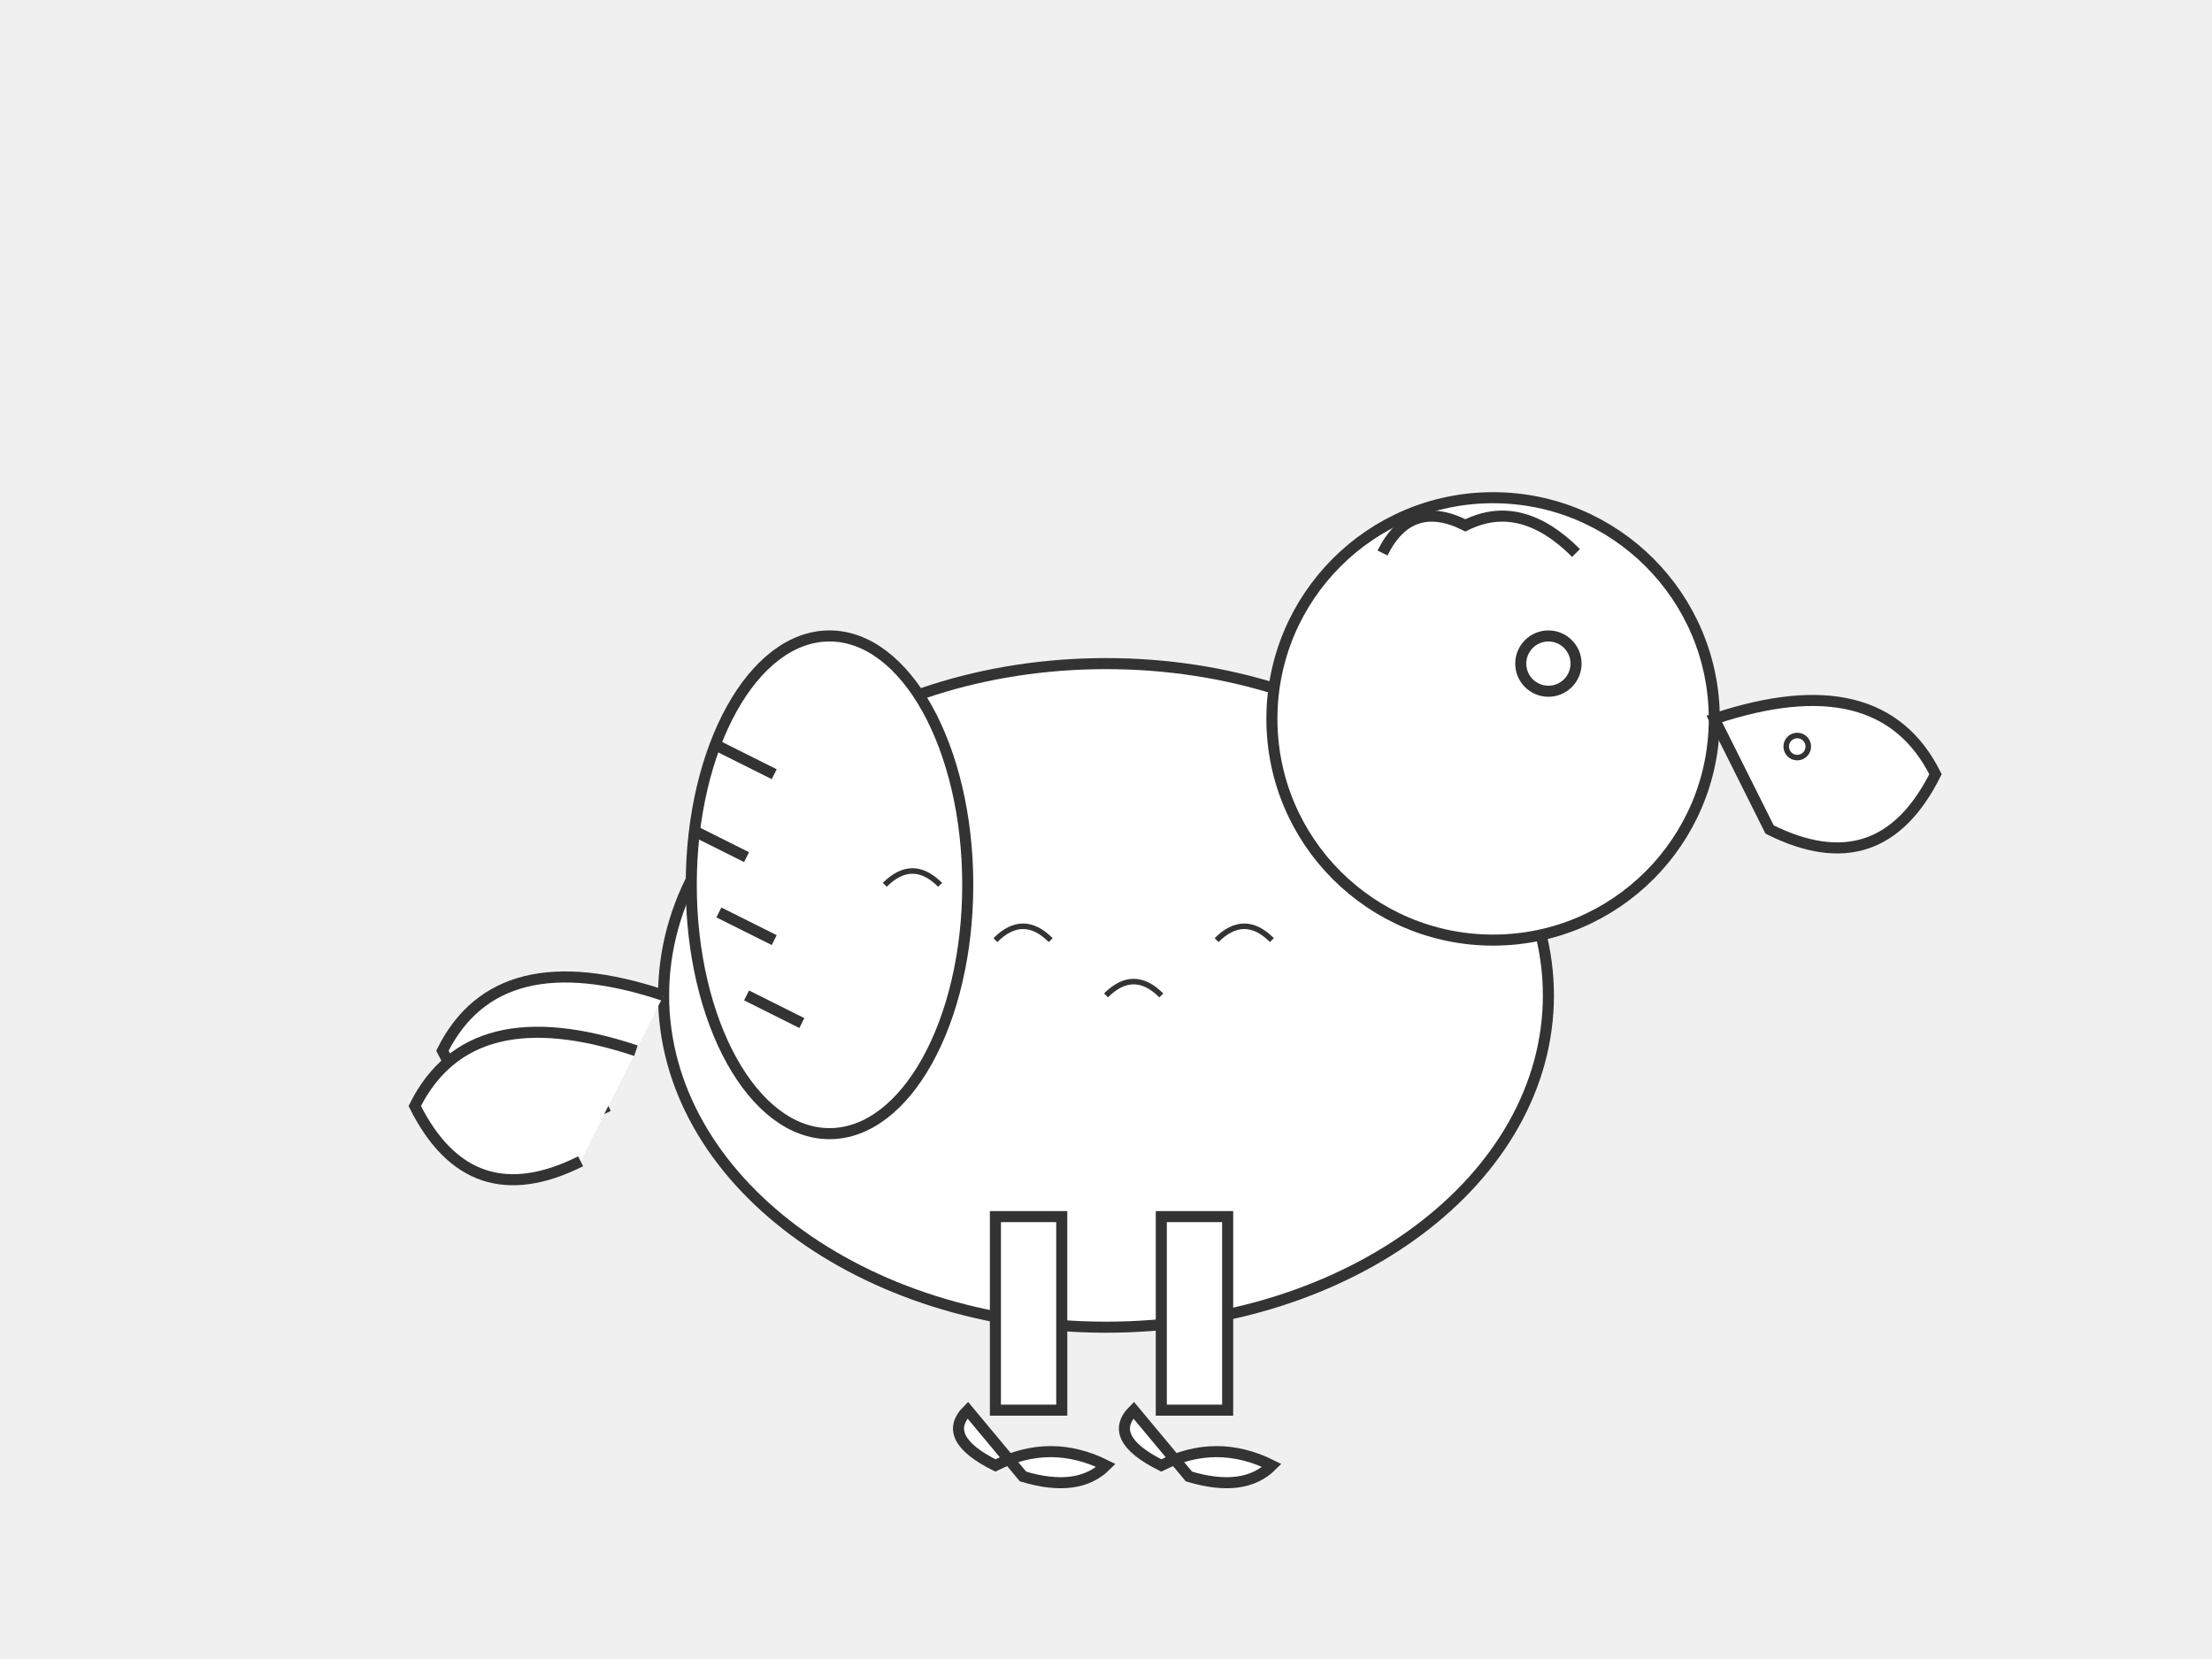
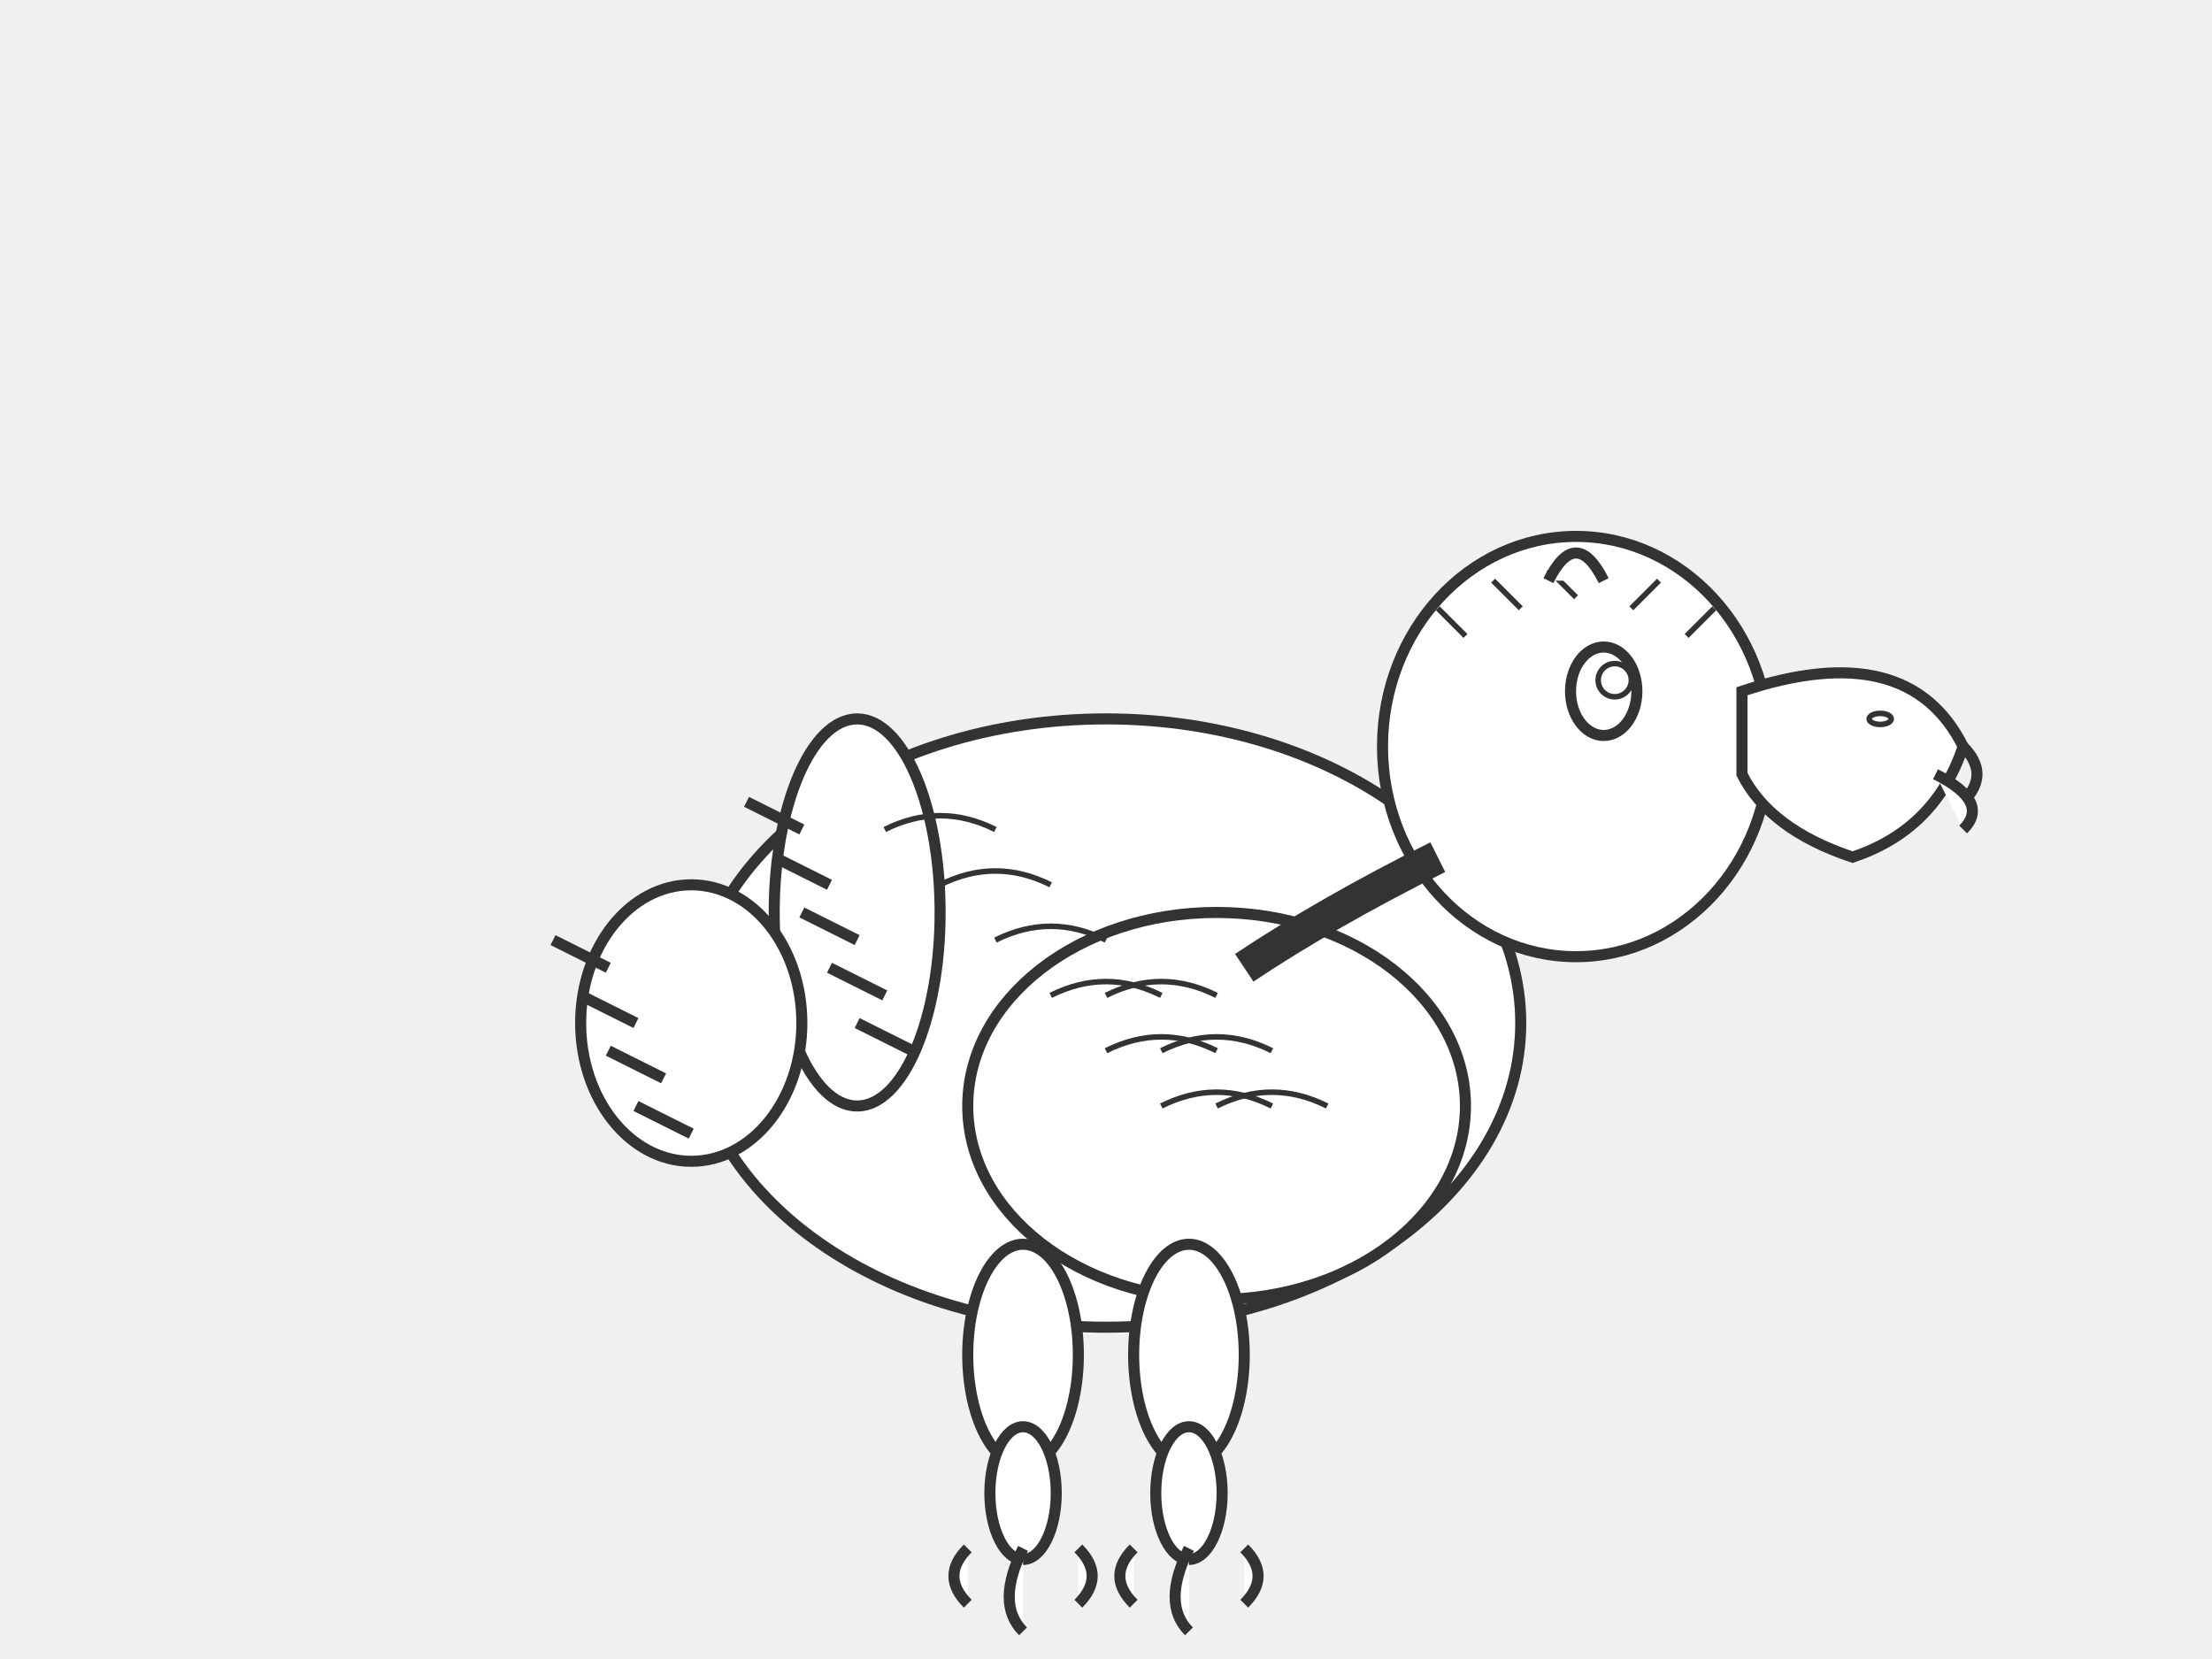
<svg xmlns="http://www.w3.org/2000/svg" width="400" height="300" viewBox="0 0 400 300">
-   <ellipse cx="200" cy="180" rx="80" ry="60" fill="white" stroke="#333" stroke-width="2" />
-   <circle cx="270" cy="130" r="40" fill="white" stroke="#333" stroke-width="2" />
-   <path d="M 310 130 Q 340 120 350 140 Q 340 160 320 150 Z" fill="white" stroke="#333" stroke-width="2" />
-   <rect x="180" y="220" width="12" height="35" fill="white" stroke="#333" stroke-width="2" />
-   <rect x="210" y="220" width="12" height="35" fill="white" stroke="#333" stroke-width="2" />
-   <path d="M 175 255 Q 170 260 180 265 Q 190 260 200 265 Q 195 270 185 267 Z" fill="white" stroke="#333" stroke-width="2" />
-   <path d="M 205 255 Q 200 260 210 265 Q 220 260 230 265 Q 225 270 215 267 Z" fill="white" stroke="#333" stroke-width="2" />
-   <ellipse cx="150" cy="160" rx="25" ry="45" fill="white" stroke="#333" stroke-width="2" />
-   <path d="M 140 140 L 130 135" stroke="#333" stroke-width="2" />
-   <path d="M 135 155 L 125 150" stroke="#333" stroke-width="2" />
-   <path d="M 140 170 L 130 165" stroke="#333" stroke-width="2" />
-   <path d="M 145 185 L 135 180" stroke="#333" stroke-width="2" />
-   <circle cx="280" cy="120" r="5" fill="white" stroke="#333" stroke-width="2" />
-   <circle cx="325" cy="135" r="2" fill="white" stroke="#333" stroke-width="1" />
-   <path d="M 120 180 Q 90 170 80 190 Q 90 210 110 200" fill="white" stroke="#333" stroke-width="2" />
-   <path d="M 115 190 Q 85 180 75 200 Q 85 220 105 210" fill="white" stroke="#333" stroke-width="2" />
-   <path d="M 160 160 Q 165 155 170 160" fill="none" stroke="#333" stroke-width="1" />
-   <path d="M 180 170 Q 185 165 190 170" fill="none" stroke="#333" stroke-width="1" />
-   <path d="M 200 180 Q 205 175 210 180" fill="none" stroke="#333" stroke-width="1" />
-   <path d="M 220 170 Q 225 165 230 170" fill="none" stroke="#333" stroke-width="1" />
-   <path d="M 250 100 Q 255 90 265 95 Q 275 90 285 100" fill="white" stroke="#333" stroke-width="2" />
+   <ellipse cx="200" cy="185" rx="75" ry="55" fill="white" stroke="#333" stroke-width="2" />
+   <ellipse cx="220" cy="200" rx="45" ry="35" fill="white" stroke="#333" stroke-width="2" />
+   <ellipse cx="285" cy="135" rx="35" ry="38" fill="white" stroke="#333" stroke-width="2" />
+   <path d="M 315 125 Q 345 115 355 135 Q 350 150 335 155 Q 320 150 315 140 Z" fill="white" stroke="#333" stroke-width="2" />
+   <path d="M 355 135 Q 360 140 355 145" fill="none" stroke="#333" stroke-width="2" />
+   <path d="M 350 140 Q 360 145 355 150" fill="white" stroke="#333" stroke-width="2" />
+   <ellipse cx="340" cy="130" rx="2" ry="1" fill="white" stroke="#333" stroke-width="1" />
+   <ellipse cx="185" cy="245" rx="10" ry="20" fill="white" stroke="#333" stroke-width="2" />
+   <ellipse cx="215" cy="245" rx="10" ry="20" fill="white" stroke="#333" stroke-width="2" />
+   <ellipse cx="185" cy="270" rx="6" ry="12" fill="white" stroke="#333" stroke-width="2" />
+   <ellipse cx="215" cy="270" rx="6" ry="12" fill="white" stroke="#333" stroke-width="2" />
+   <path d="M 175 280 Q 170 285 175 290" fill="white" stroke="#333" stroke-width="2" />
+   <path d="M 185 280 Q 180 290 185 295" fill="white" stroke="#333" stroke-width="2" />
+   <path d="M 195 280 Q 200 285 195 290" fill="white" stroke="#333" stroke-width="2" />
+   <path d="M 205 280 Q 200 285 205 290" fill="white" stroke="#333" stroke-width="2" />
+   <path d="M 215 280 Q 210 290 215 295" fill="white" stroke="#333" stroke-width="2" />
+   <path d="M 225 280 Q 230 285 225 290" fill="white" stroke="#333" stroke-width="2" />
+   <ellipse cx="155" cy="165" rx="15" ry="35" fill="white" stroke="#333" stroke-width="2" />
+   <path d="M 145 150 L 135 145" stroke="#333" stroke-width="2" />
+   <path d="M 150 160 L 140 155" stroke="#333" stroke-width="2" />
+   <path d="M 155 170 L 145 165" stroke="#333" stroke-width="2" />
+   <path d="M 160 180 L 150 175" stroke="#333" stroke-width="2" />
+   <path d="M 165 190 L 155 185" stroke="#333" stroke-width="2" />
+   <ellipse cx="290" cy="125" rx="6" ry="8" fill="white" stroke="#333" stroke-width="2" />
+   <circle cx="292" cy="123" r="3" fill="white" stroke="#333" stroke-width="1" />
+   <ellipse cx="125" cy="185" rx="20" ry="25" fill="white" stroke="#333" stroke-width="2" />
+   <path d="M 110 175 L 100 170" stroke="#333" stroke-width="2" />
+   <path d="M 115 185 L 105 180" stroke="#333" stroke-width="2" />
+   <path d="M 120 195 L 110 190" stroke="#333" stroke-width="2" />
+   <path d="M 125 205 L 115 200" stroke="#333" stroke-width="2" />
+   <path d="M 160 150 Q 170 145 180 150" fill="none" stroke="#333" stroke-width="1" />
+   <path d="M 170 160 Q 180 155 190 160" fill="none" stroke="#333" stroke-width="1" />
+   <path d="M 180 170 Q 190 165 200 170" fill="none" stroke="#333" stroke-width="1" />
+   <path d="M 190 180 Q 200 175 210 180" fill="none" stroke="#333" stroke-width="1" />
+   <path d="M 200 190 Q 210 185 220 190" fill="none" stroke="#333" stroke-width="1" />
+   <path d="M 210 200 Q 220 195 230 200" fill="none" stroke="#333" stroke-width="1" />
+   <path d="M 200 180 Q 210 175 220 180" fill="none" stroke="#333" stroke-width="1" />
+   <path d="M 210 190 Q 220 185 230 190" fill="none" stroke="#333" stroke-width="1" />
+   <path d="M 220 200 Q 230 195 240 200" fill="none" stroke="#333" stroke-width="1" />
+   <path d="M 265 115 L 260 110" stroke="#333" stroke-width="1" />
+   <path d="M 275 110 L 270 105" stroke="#333" stroke-width="1" />
+   <path d="M 285 108 L 280 103" stroke="#333" stroke-width="1" />
+   <path d="M 295 110 L 300 105" stroke="#333" stroke-width="1" />
+   <path d="M 305 115 L 310 110" stroke="#333" stroke-width="1" />
+   <path d="M 260 155 Q 240 165 225 175" fill="none" stroke="#333" stroke-width="6" />
+   <path d="M 280 105 Q 285 95 290 105" fill="white" stroke="#333" stroke-width="2" />
</svg>
